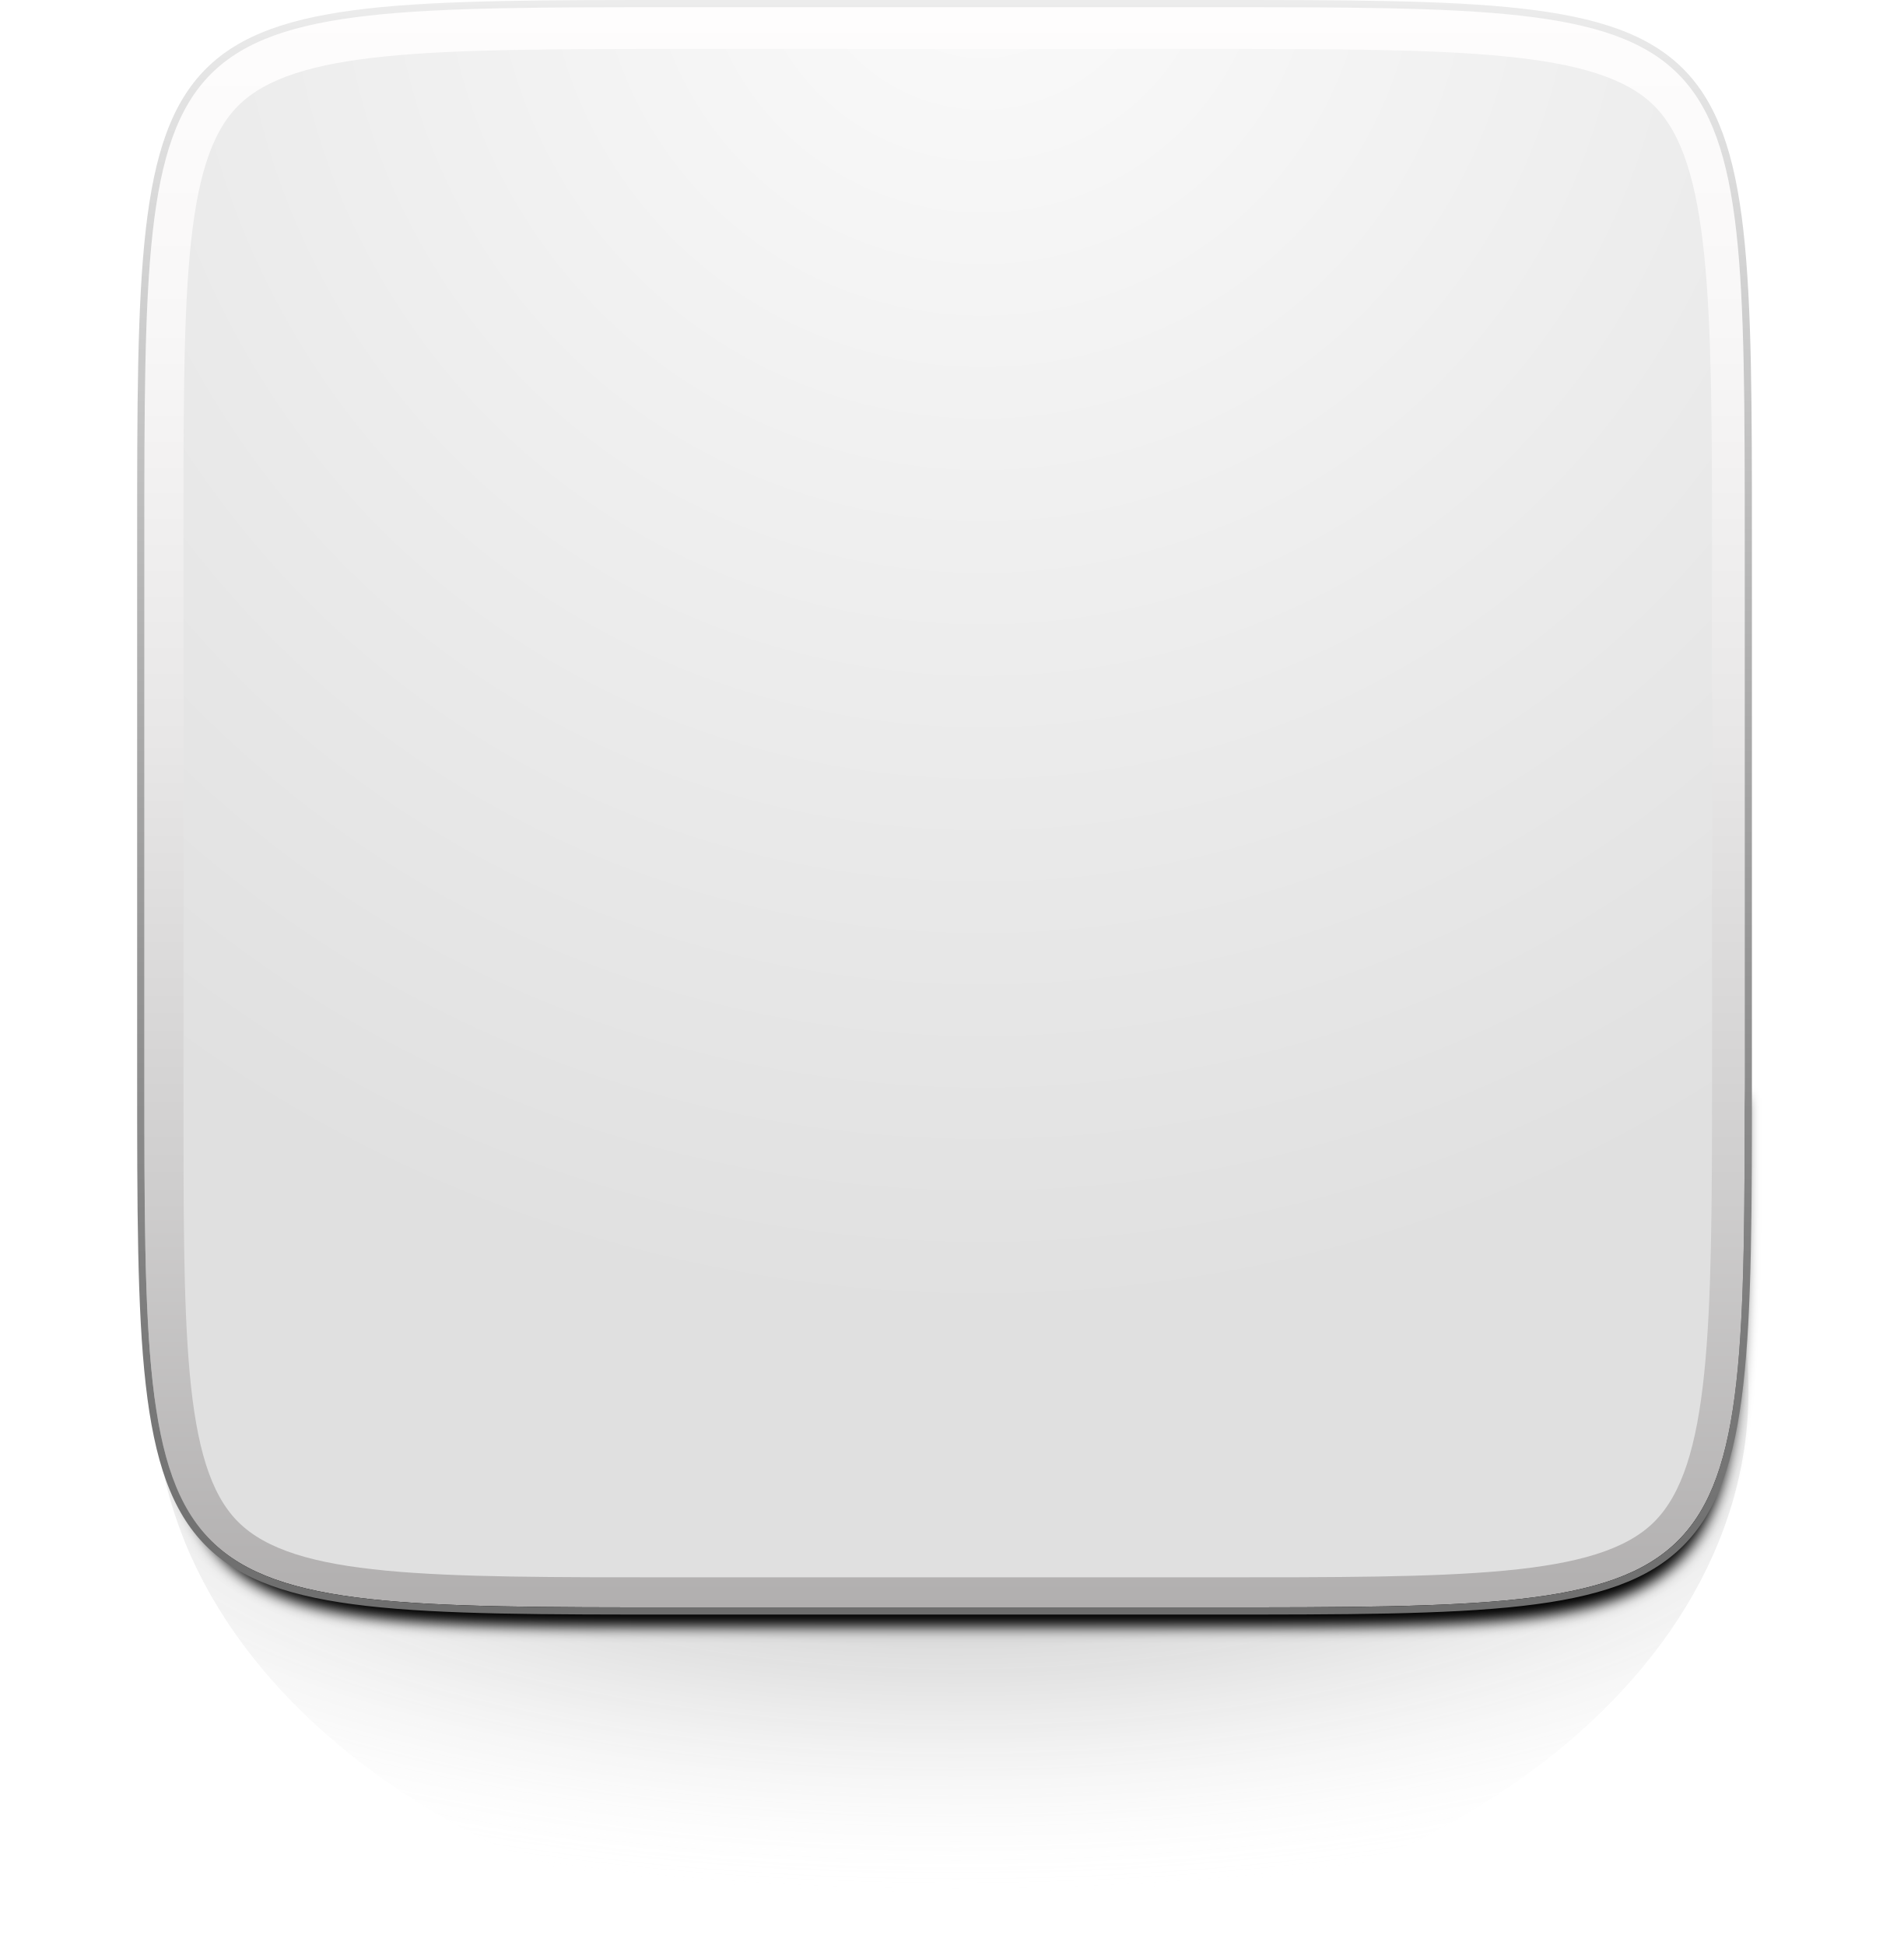
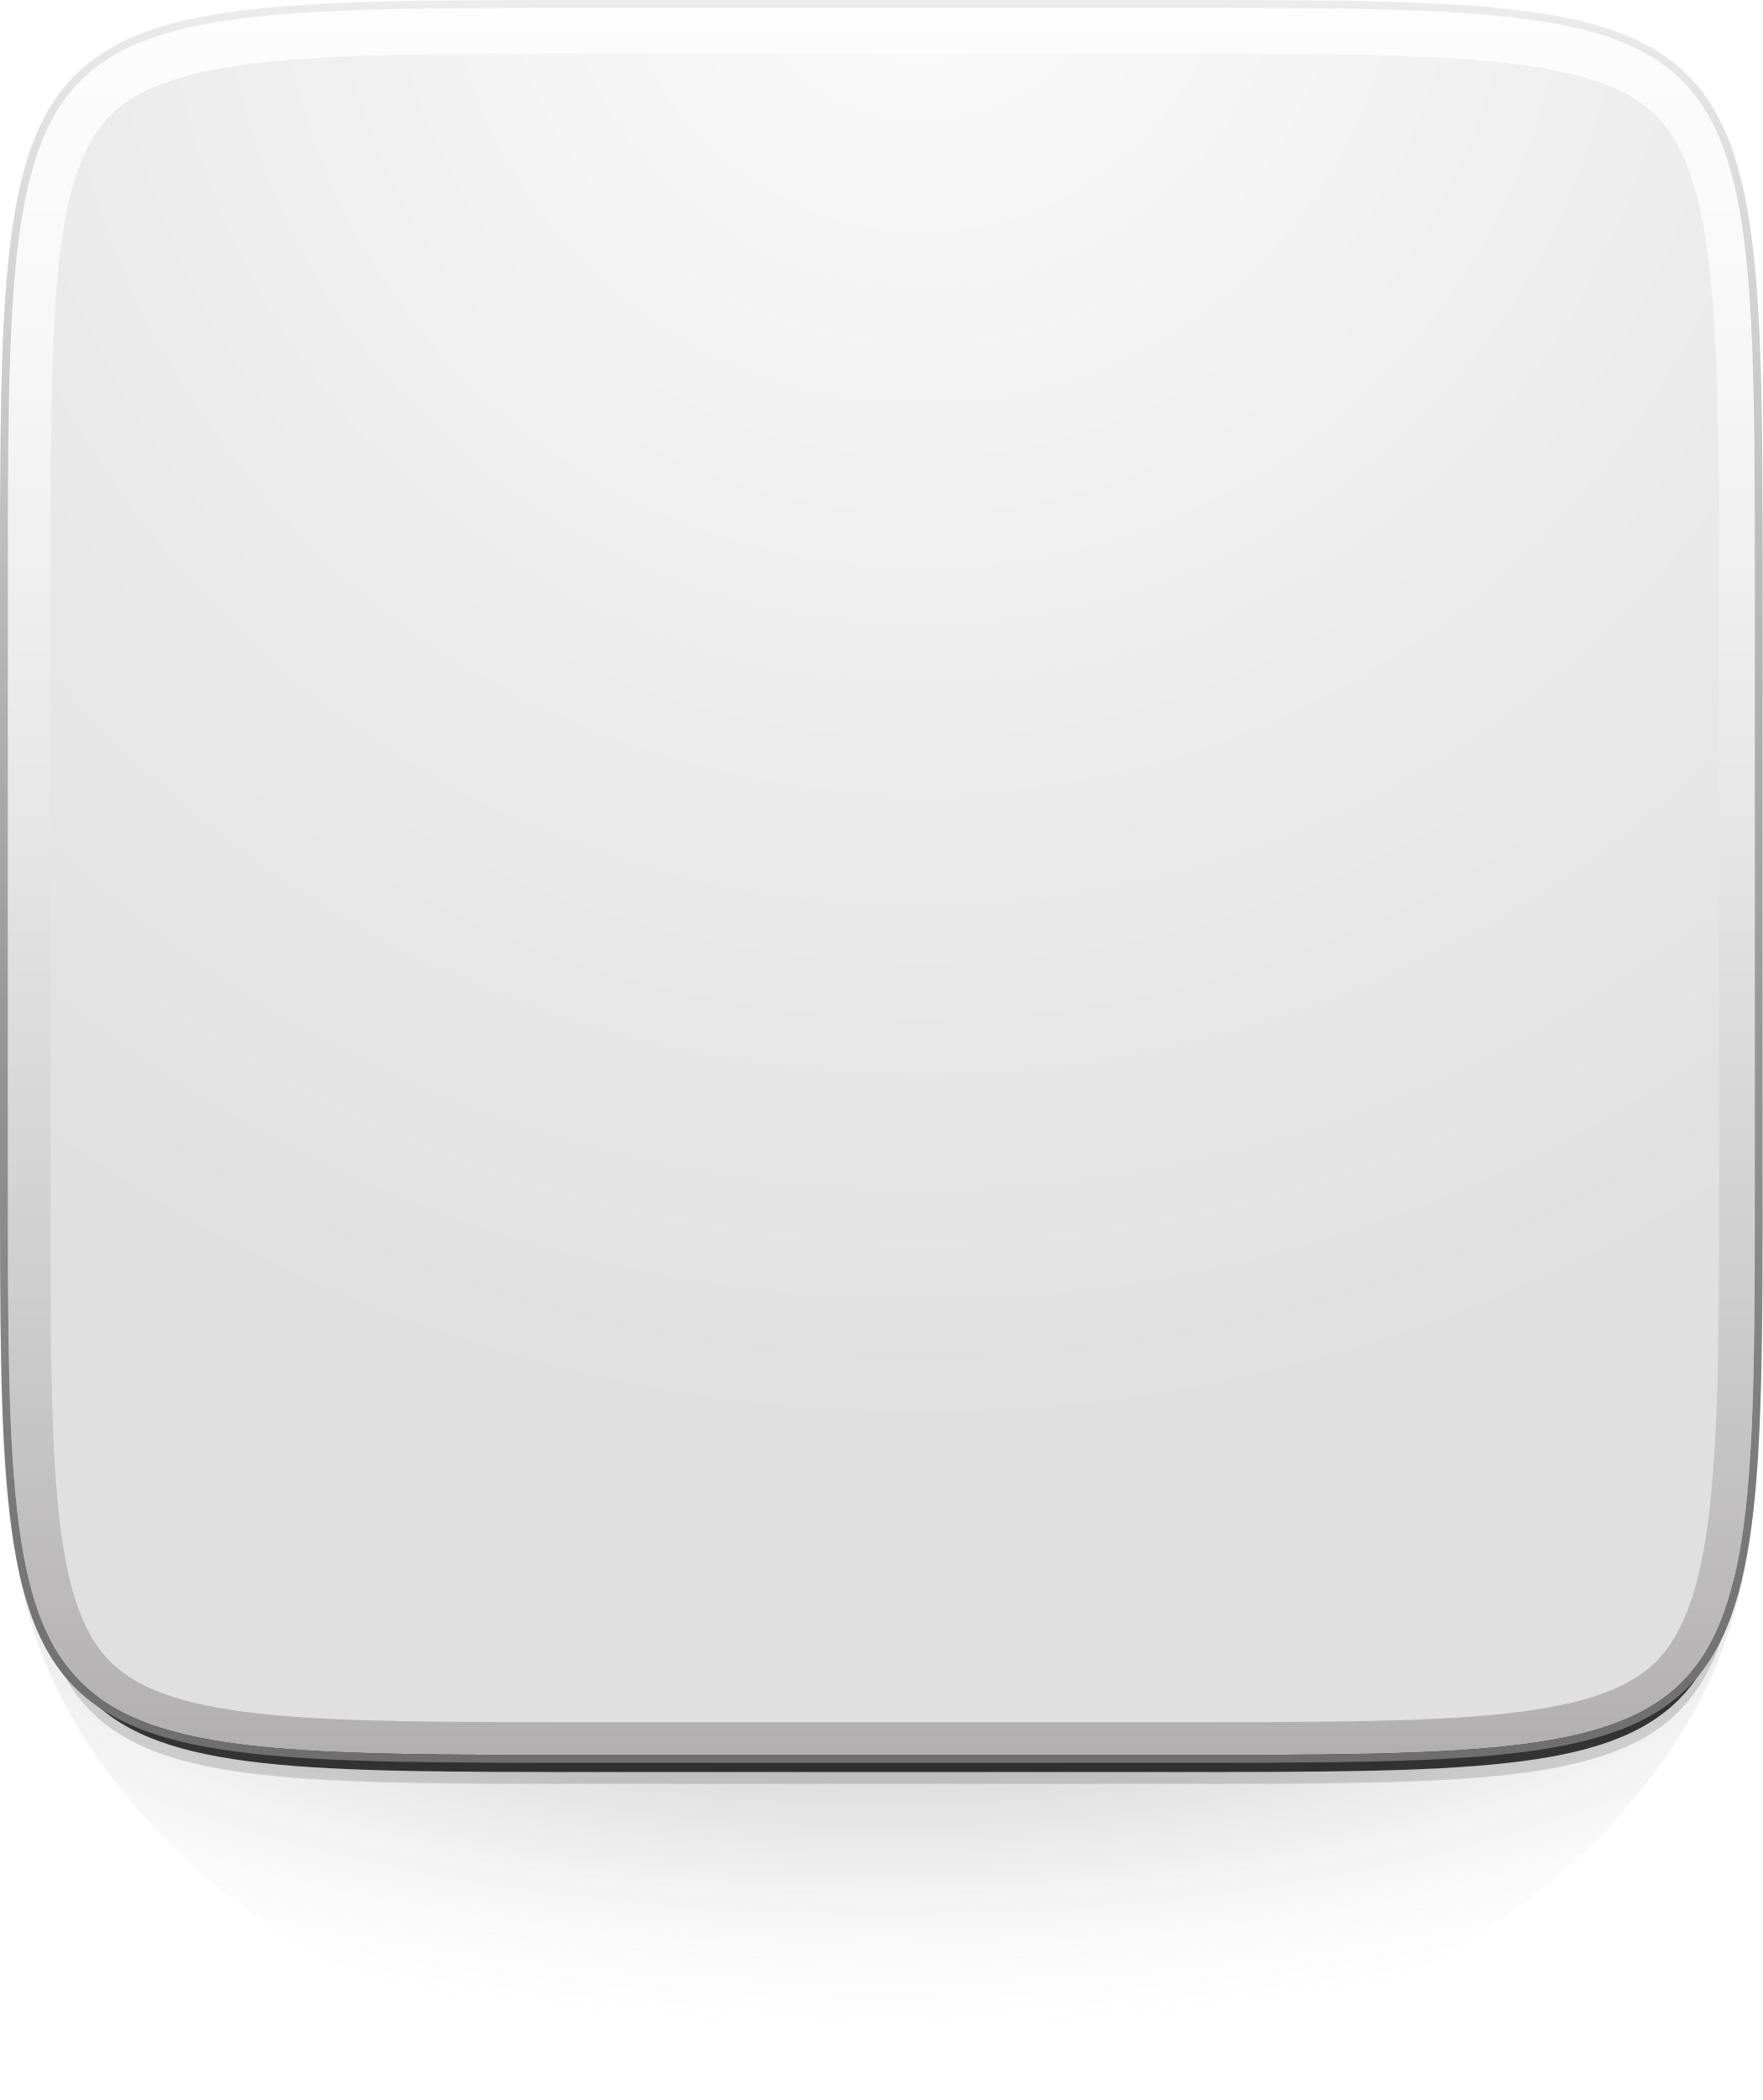
- <svg xmlns="http://www.w3.org/2000/svg" version="1.1" id="Layer_1" x="0px" y="0px" width="264" height="269.793" viewBox="0 0 264 269.793" enable-background="new 0 0 1024 768" xml:space="preserve">
-   <defs id="defs144" />
-   <filter height="1.3" width="1.4" id="AI_Shadow_2" filterUnits="objectBoundingBox" y="-0.15" x="-0.3" color-interpolation-filters="sRGB">
-     <feGaussianBlur in="SourceAlpha" stdDeviation="2" result="blur" id="feGaussianBlur4" />
-     <feOffset dy="2" dx="0" in="blur" result="offsetBlurredAlpha" id="feOffset6" />
-     <feMerge id="feMerge8">
-       <feMergeNode in="offsetBlurredAlpha" id="feMergeNode10" />
-       <feMergeNode in="SourceGraphic" id="feMergeNode12" />
-     </feMerge>
-   </filter>
-   <filter id="AI_GaussianBlur_4" color-interpolation-filters="sRGB">
-     <feGaussianBlur stdDeviation="1" id="feGaussianBlur15" />
-   </filter>
-   <g id="g18" transform="translate(-380.55,-251.207)">
-     <radialGradient id="SVGID_1_" cx="509.904" cy="439.713" r="54" gradientTransform="matrix(-4.289835e-8,1.2229,-3.21,-1.748421e-7,1924.618,-175.5171)" gradientUnits="userSpaceOnUse">
-       <stop offset="0" style="stop-color:#333333" id="stop21" />
-       <stop offset="0.155" style="stop-color:#373737;stop-opacity:0.845" id="stop23" />
-       <stop offset="0.297" style="stop-color:#424242;stop-opacity:0.703" id="stop25" />
-       <stop offset="0.433" style="stop-color:#545454;stop-opacity:0.567" id="stop27" />
-       <stop offset="0.565" style="stop-color:#6E6E6E;stop-opacity:0.435" id="stop29" />
-       <stop offset="0.695" style="stop-color:#909090;stop-opacity:0.305" id="stop31" />
-       <stop offset="0.824" style="stop-color:#B9B9B9;stop-opacity:0.176" id="stop33" />
-       <stop offset="0.948" style="stop-color:#E9E9E9;stop-opacity:0.052" id="stop35" />
-       <stop offset="1" style="stop-color:#FFFFFF;stop-opacity:0" id="stop37" />
+ <svg xmlns="http://www.w3.org/2000/svg" xmlns:xlink="http://www.w3.org/1999/xlink" version="1.1" id="Layer_1" x="0px" y="0px" width="223.959" height="266.793" viewBox="0 0 223.959 266.793" enable-background="new 0 0 1024 768" xml:space="preserve">
+   <defs id="defs159">
+     <linearGradient xlink:href="#SVGID_6_" id="linearGradient3138" gradientUnits="userSpaceOnUse" x1="520.81" y1="297.523" x2="501.476" y2="447.523" />
+   </defs>
+   <radialGradient id="SVGID_1_" cx="508.894" cy="437.168" r="54" gradientTransform="matrix(-4.289835e-8,1.2229,-3.21,-1.748421e-7,1915.448,-177.2829)" gradientUnits="userSpaceOnUse">
+     <stop offset="0" style="stop-color:#333333" id="stop4" />
+     <stop offset="0.155" style="stop-color:#373737;stop-opacity:0.845" id="stop6" />
+     <stop offset="0.297" style="stop-color:#424242;stop-opacity:0.703" id="stop8" />
+     <stop offset="0.433" style="stop-color:#545454;stop-opacity:0.567" id="stop10" />
+     <stop offset="0.565" style="stop-color:#6E6E6E;stop-opacity:0.435" id="stop12" />
+     <stop offset="0.695" style="stop-color:#909090;stop-opacity:0.305" id="stop14" />
+     <stop offset="0.824" style="stop-color:#B9B9B9;stop-opacity:0.176" id="stop16" />
+     <stop offset="0.948" style="stop-color:#E9E9E9;stop-opacity:0.052" id="stop18" />
+     <stop offset="1" style="stop-color:#FFFFFF;stop-opacity:0" id="stop20" />
+   </radialGradient>
+   <ellipse cx="511.55" cy="441.199" rx="110.5" ry="76.801" id="ellipse22" style="opacity:0.4;fill:url(#SVGID_1_)" transform="translate(-399.571,-251.207)" />
+   <g id="Layer_3" transform="translate(-399.571,-251.207)">
+ </g>
+   <g id="g25" style="opacity:0.15" transform="translate(-399.571,-251.207)">
+     <path d="m 622.001,404.501 c 0,73.333 0,73.333 -73.333,73.333 h -73.333 c -73.334,0 -73.334,0 -73.334,-73.333 h 220 z" id="path27" />
+   </g>
+   <g id="g29" style="opacity:0.75" transform="translate(-399.571,-251.207)">
+     <path d="m 622.001,402.997 c 0,73.333 0,73.333 -73.333,73.333 h -73.333 c -73.334,0 -73.334,0 -73.334,-73.333 h 220 z" id="path31" />
+   </g>
+   <g id="g33" transform="translate(-399.571,-251.207)">
+     <linearGradient id="SVGID_2_" gradientUnits="userSpaceOnUse" x1="292.55" y1="397.334" x2="292.55" y2="619.293" gradientTransform="matrix(1,0,0,-1,219,871.5)">
+       <stop offset="0" style="stop-color:#B1AFAF" id="stop36" />
+       <stop offset="0.255" style="stop-color:#CECDCD" id="stop38" />
+       <stop offset="0.543" style="stop-color:#E8E7E7" id="stop40" />
+       <stop offset="0.801" style="stop-color:#F8F7F7" id="stop42" />
+       <stop offset="1" style="stop-color:#FEFDFD" id="stop44" />
+     </linearGradient>
+     <path d="m 474.557,252.207 h 73.987 c 73.986,0 73.986,0 73.986,73.986 v 73.986 c 0,73.986 0,73.986 -73.986,73.986 h -73.987 c -73.985,0 -73.985,0 -73.985,-73.986 v -73.986 c -0.002,-73.986 -0.002,-73.986 73.985,-73.986 l 0,0 z" id="path46" style="fill:url(#SVGID_2_)" />
+     <linearGradient id="SVGID_3_" gradientUnits="userSpaceOnUse" x1="292.55" y1="396.334" x2="292.55" y2="620.293" gradientTransform="matrix(1,0,0,-1,219,871.5)">
+       <stop offset="0" style="stop-color:#6E6E6E" id="stop49" />
+       <stop offset="0.149" style="stop-color:#797979" id="stop51" />
+       <stop offset="0.409" style="stop-color:#969696" id="stop53" />
+       <stop offset="0.748" style="stop-color:#C5C5C5" id="stop55" />
+       <stop offset="1" style="stop-color:#ECECEC" id="stop57" />
+     </linearGradient>
+     <path d="m 548.544,252.207 c 73.986,0 73.986,0 73.986,73.986 v 73.986 c 0,73.986 0,73.986 -73.986,73.986 h -73.987 c -73.985,0 -73.985,0 -73.985,-73.986 v -73.986 c 0,-73.986 0,-73.986 73.985,-73.986 h 73.987 m 0,-1 h -73.987 c -37.221,0 -55.904,0 -65.445,9.541 -9.541,9.542 -9.541,28.224 -9.541,65.445 v 73.986 c 0,37.222 0,55.904 9.541,65.445 9.542,9.541 28.224,9.541 65.445,9.541 h 73.987 c 37.222,0 55.904,0 65.445,-9.541 9.541,-9.541 9.541,-28.225 9.541,-65.445 v -73.986 c 0,-37.221 0,-55.904 -9.541,-65.445 -9.541,-9.541 -28.223,-9.541 -65.445,-9.541 l 0,0 z" id="path59" style="fill:url(#SVGID_3_)" />
+   </g>
+   <g id="g61" transform="translate(-399.571,-251.207)">
+     <radialGradient id="SVGID_4_" cx="297.784" cy="630.044" r="192.71" gradientTransform="matrix(1,0,0,-1,219,871.5)" gradientUnits="userSpaceOnUse">
+       <stop offset="0" style="stop-color:#FBFBFB" id="stop64" />
+       <stop offset="1" style="stop-color:#E0E0E0" id="stop66" />
    </radialGradient>
-     <ellipse cx="512.55" cy="444.199" rx="110.5" ry="76.801" id="ellipse39" style="opacity:0.4;fill:url(#SVGID_1_)" d="m 623.05,444.199 c 0,42.416 -49.473,76.801 -110.5,76.801 -61.027,0 -110.5,-34.385 -110.5,-76.801 0,-42.416 49.473,-76.801 110.5,-76.801 61.027,0 110.5,34.385 110.5,76.801 z" />
-     <path d="m 622.55,403.509 c 0,73.333 0,73.333 -73.333,73.333 h -73.333 c -73.334,0 -73.334,0 -73.334,-73.333 h 220 z" id="path41" style="filter:url(#AI_GaussianBlur_4)" />
+     <path d="m 474.557,470 c -34.444,0 -53.203,0.083 -60.988,-7.701 -7.783,-7.783 -7.568,-26.675 -7.568,-61.119 v -73.985 c 0,-34.444 -0.215,-53.522 7.568,-61.306 7.785,-7.784 26.543,-7.888 60.988,-7.888 h 73.986 c 34.444,0 53.654,0.104 61.438,7.888 7.783,7.783 8.02,26.861 8.02,61.306 v 73.985 c 0,34.444 -0.235,53.336 -8.02,61.119 -7.783,7.784 -26.993,7.701 -61.438,7.701 h -73.986 z" id="path68" style="fill:url(#SVGID_4_)" />
  </g>
-   <g id="g43" transform="translate(-380.55,-251.207)">
-     <linearGradient id="SVGID_2_" gradientUnits="userSpaceOnUse" x1="511.55" y1="474.166" x2="511.55" y2="252.207">
-       <stop offset="0" style="stop-color:#B1AFAF" id="stop46" />
-       <stop offset="0.255" style="stop-color:#CECDCD" id="stop48" />
-       <stop offset="0.543" style="stop-color:#E8E7E7" id="stop50" />
-       <stop offset="0.801" style="stop-color:#F8F7F7" id="stop52" />
-       <stop offset="1" style="stop-color:#FEFDFD" id="stop54" />
-     </linearGradient>
-     <path d="m 474.557,252.207 h 73.987 c 73.986,0 73.986,0 73.986,73.986 v 73.987 c 0,73.986 0,73.986 -73.986,73.986 h -73.987 c -73.986,0 -73.986,0 -73.986,-73.986 v -73.987 c -0.001,-73.986 -0.001,-73.986 73.986,-73.986 l 0,0 z" id="path56" style="fill:url(#SVGID_2_)" />
-     <linearGradient id="SVGID_3_" gradientUnits="userSpaceOnUse" x1="511.55" y1="475.166" x2="511.55" y2="251.207">
-       <stop offset="0" style="stop-color:#6E6E6E" id="stop59" />
-       <stop offset="0.149" style="stop-color:#797979" id="stop61" />
-       <stop offset="0.409" style="stop-color:#969696" id="stop63" />
-       <stop offset="0.748" style="stop-color:#C5C5C5" id="stop65" />
-       <stop offset="1" style="stop-color:#ECECEC" id="stop67" />
-     </linearGradient>
-     <path d="m 548.544,252.207 c 73.986,0 73.986,0 73.986,73.986 v 73.987 c 0,73.986 0,73.986 -73.986,73.986 h -73.987 c -73.986,0 -73.986,0 -73.986,-73.986 v -73.987 c 0,-73.986 0,-73.986 73.986,-73.986 h 73.987 m 0,-1 h -73.987 c -37.221,0 -55.904,0 -65.445,9.541 -9.541,9.542 -9.541,28.224 -9.541,65.445 v 73.987 c 0,37.221 0,55.904 9.541,65.445 9.542,9.541 28.224,9.541 65.445,9.541 h 73.987 c 37.222,0 55.904,0 65.445,-9.541 9.541,-9.541 9.541,-28.225 9.541,-65.445 v -73.987 c 0,-37.221 0,-55.904 -9.541,-65.445 -9.541,-9.541 -28.223,-9.541 -65.445,-9.541 l 0,0 z" id="path69" style="fill:url(#SVGID_3_)" />
-   </g>
-   <g id="g71" transform="translate(-380.55,-251.207)">
-     <radialGradient id="SVGID_4_" cx="516.784" cy="241.456" r="192.71" gradientUnits="userSpaceOnUse">
-       <stop offset="0" style="stop-color:#FBFBFB" id="stop74" />
-       <stop offset="1" style="stop-color:#E0E0E0" id="stop76" />
-     </radialGradient>
-     <path d="m 474.557,470 c -34.445,0 -53.204,0.083 -60.988,-7.701 -7.783,-7.783 -7.568,-26.675 -7.568,-61.119 v -73.986 c 0,-34.444 -0.215,-53.522 7.568,-61.306 7.784,-7.784 26.543,-7.888 60.988,-7.888 h 73.986 c 34.444,0 53.654,0.104 61.438,7.888 7.784,7.783 8.02,26.861 8.02,61.306 v 73.986 c 0,34.444 -0.235,53.336 -8.02,61.119 -7.783,7.784 -26.993,7.701 -61.438,7.701 h -73.986 z" id="path78" style="fill:url(#SVGID_4_)" />
-   </g>
-   <linearGradient id="SVGID_6_" gradientUnits="userSpaceOnUse" x1="507.606" y1="388.752" x2="516.939" y2="336.086">
-     <stop offset="0" style="stop-color:#CCCCCC" id="stop108" />
-     <stop offset="1" style="stop-color:#FBFBFB" id="stop110" />
+   <linearGradient id="SVGID_7_" gradientUnits="userSpaceOnUse" x1="288.606" y1="482.749" x2="297.938" y2="535.414" gradientTransform="matrix(1,0,0,-1,219,871.5)">
+     <stop offset="0" style="stop-color:#CCCCCC" id="stop111" />
+     <stop offset="1" style="stop-color:#FBFBFB" id="stop113" />
  </linearGradient>
</svg>
